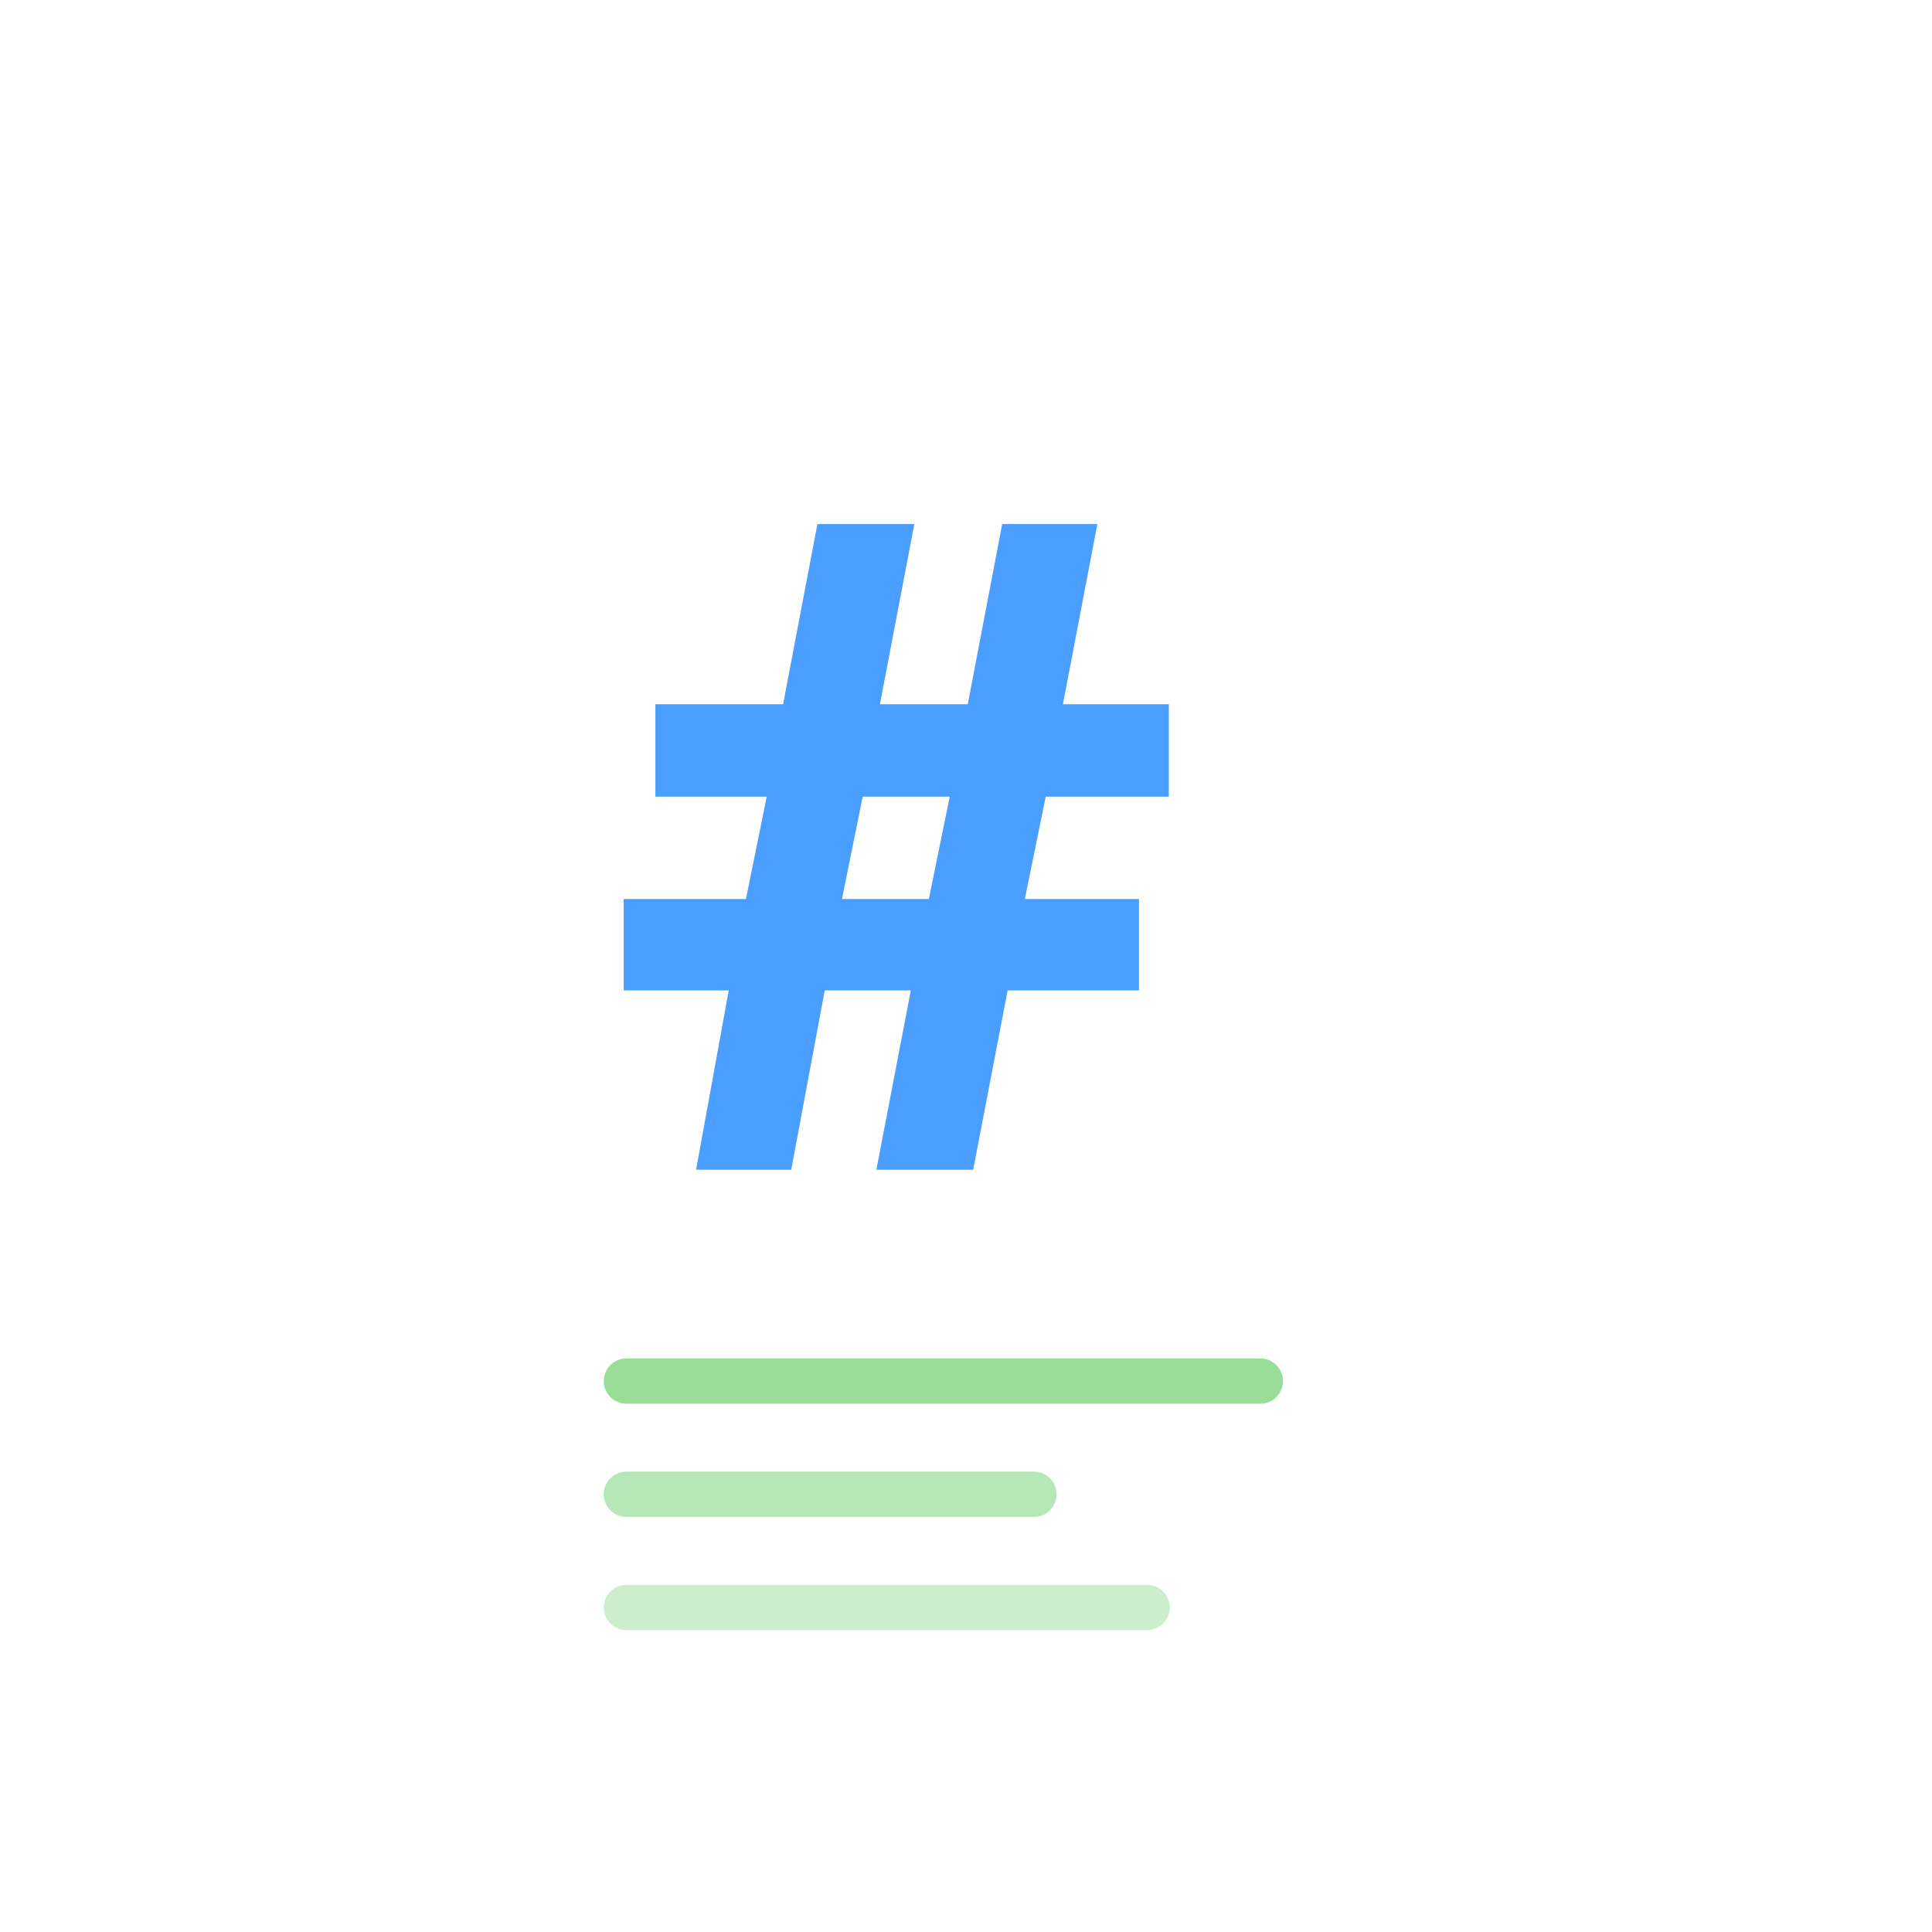
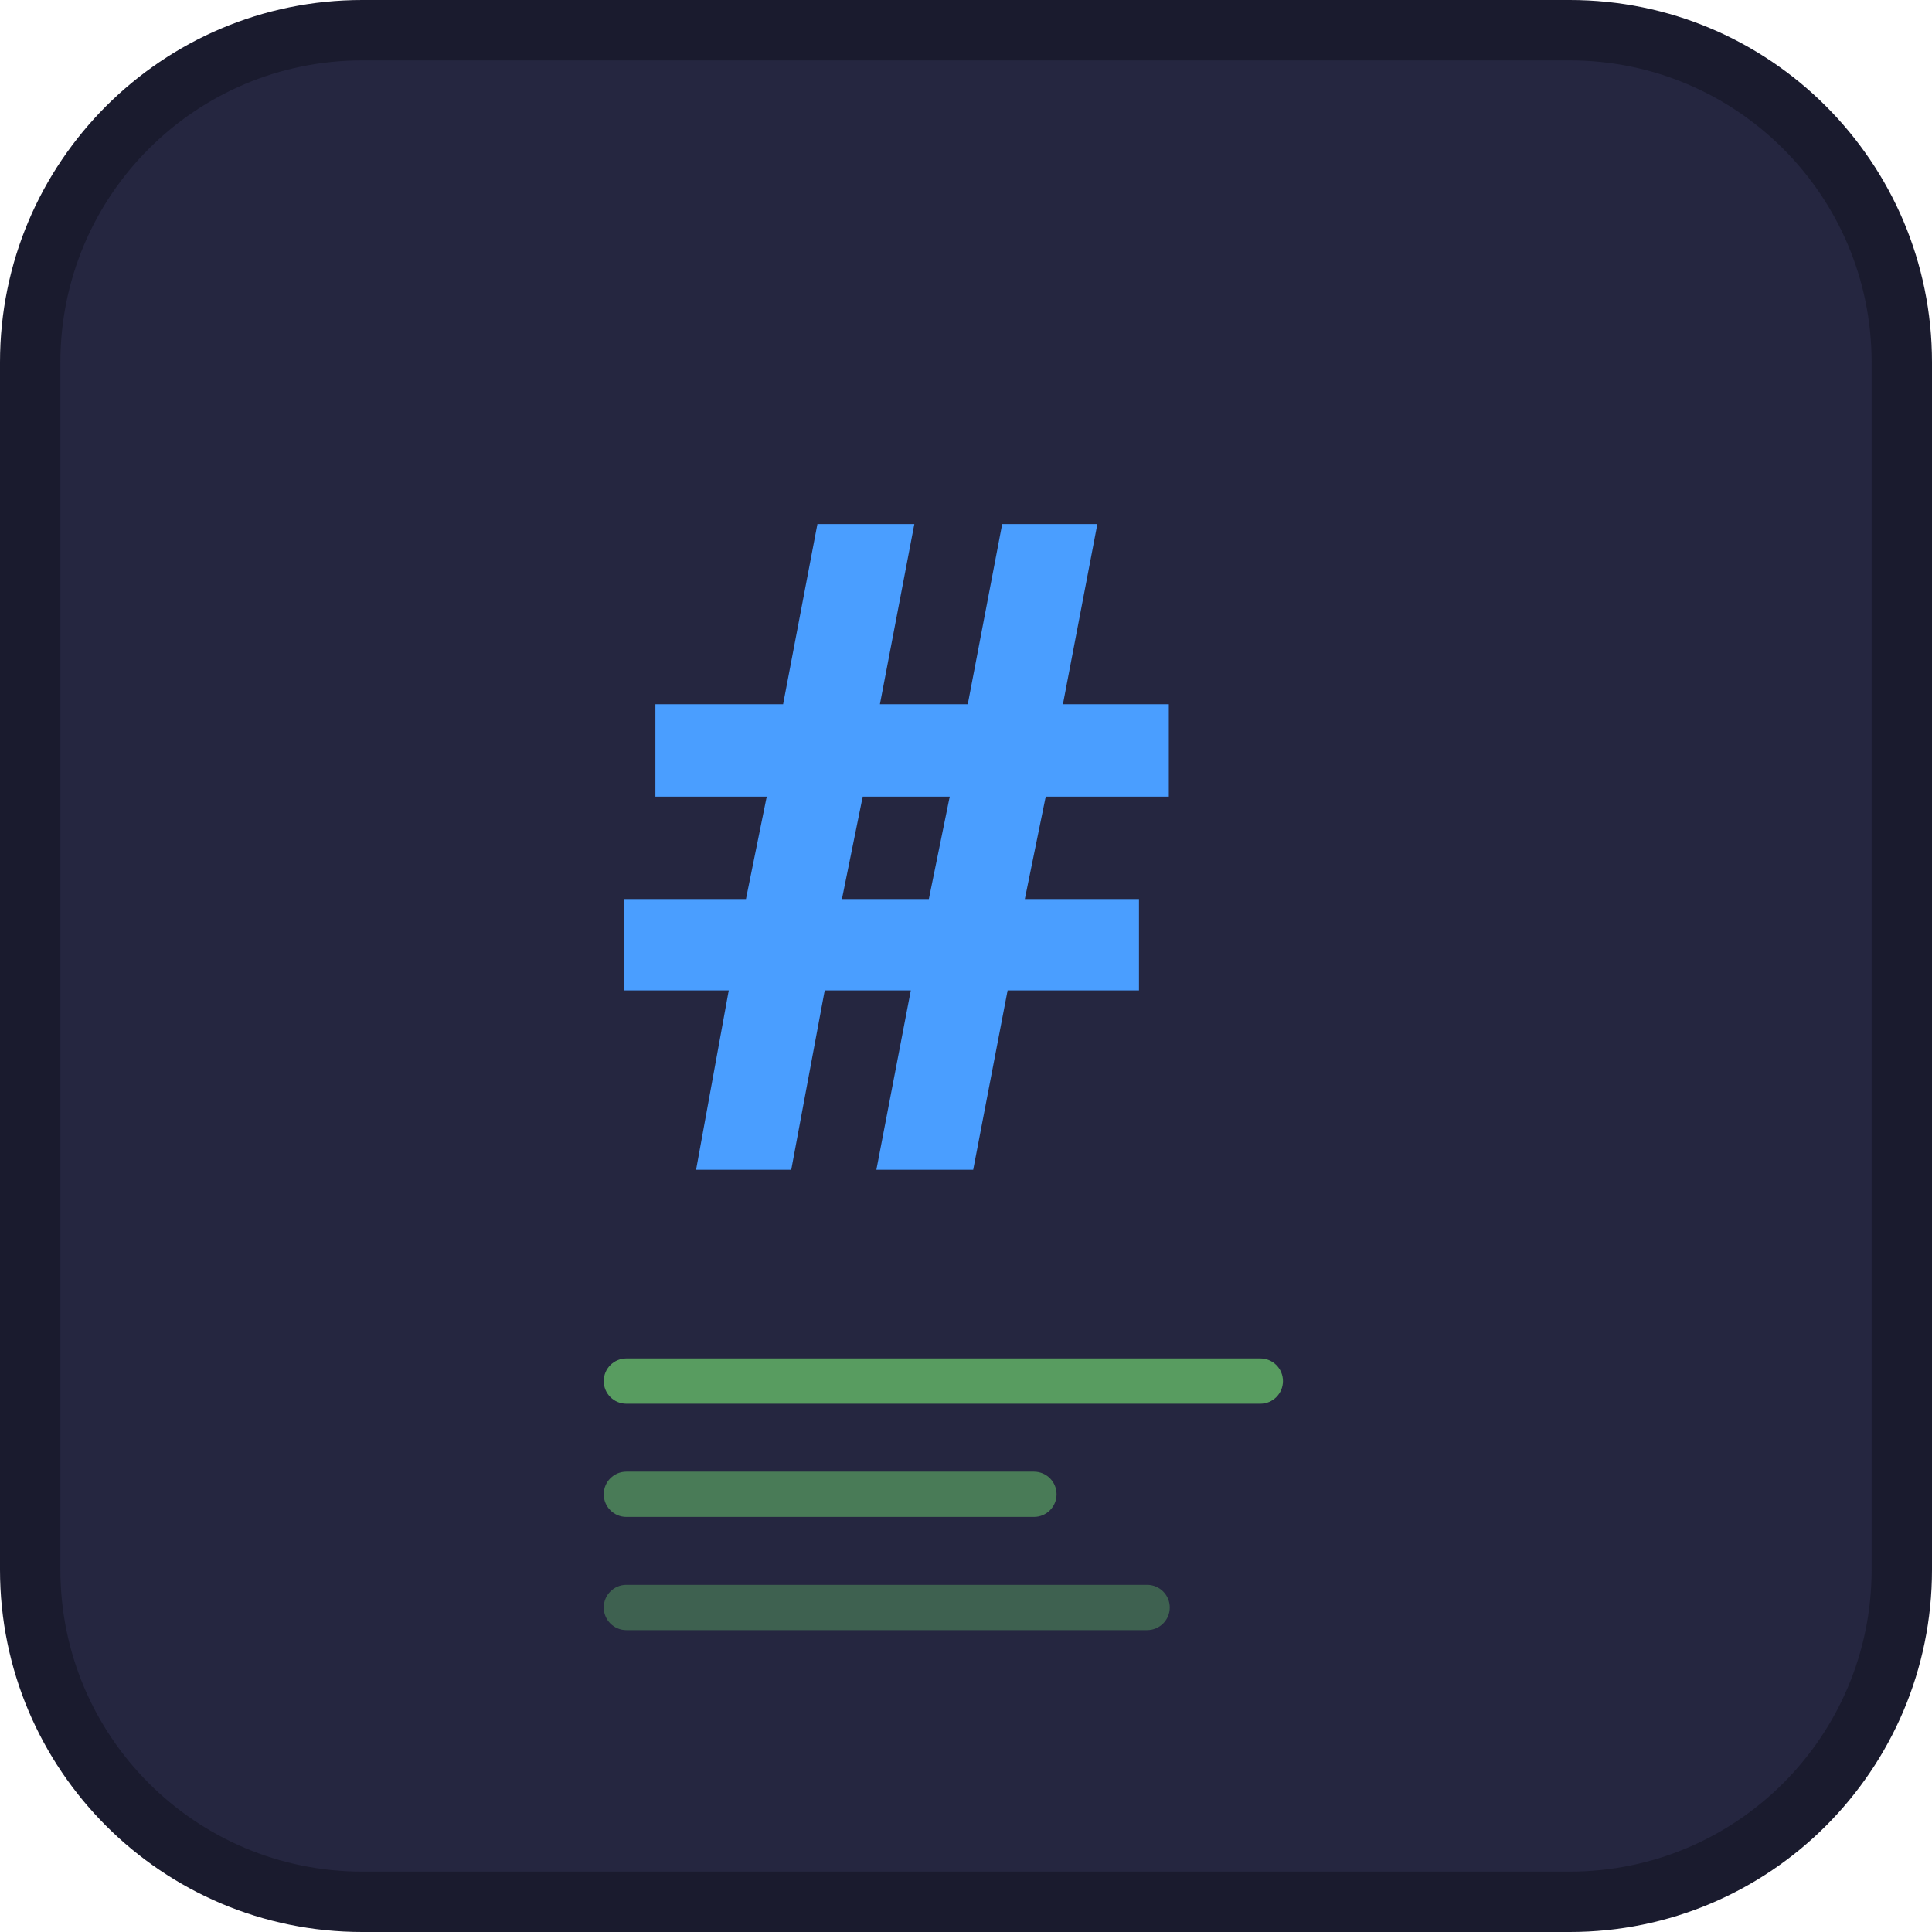
<svg xmlns="http://www.w3.org/2000/svg" viewBox="0 0 256 256">
+   <rect width="256" height="256" rx="48" fill="#1a1b2e" />
+   <rect x="8" y="8" width="240" height="240" rx="40" fill="#252640" />
  <text x="80" y="155" font-family="sans-serif" font-size="120" font-weight="bold" fill="#4a9eff">#</text>
  <rect x="80" y="180" width="90" height="6" rx="3" fill="#6ecf6e" opacity="0.7" />
  <rect x="80" y="195" width="60" height="6" rx="3" fill="#6ecf6e" opacity="0.5" />
  <rect x="80" y="210" width="75" height="6" rx="3" fill="#6ecf6e" opacity="0.35" />
</svg>
